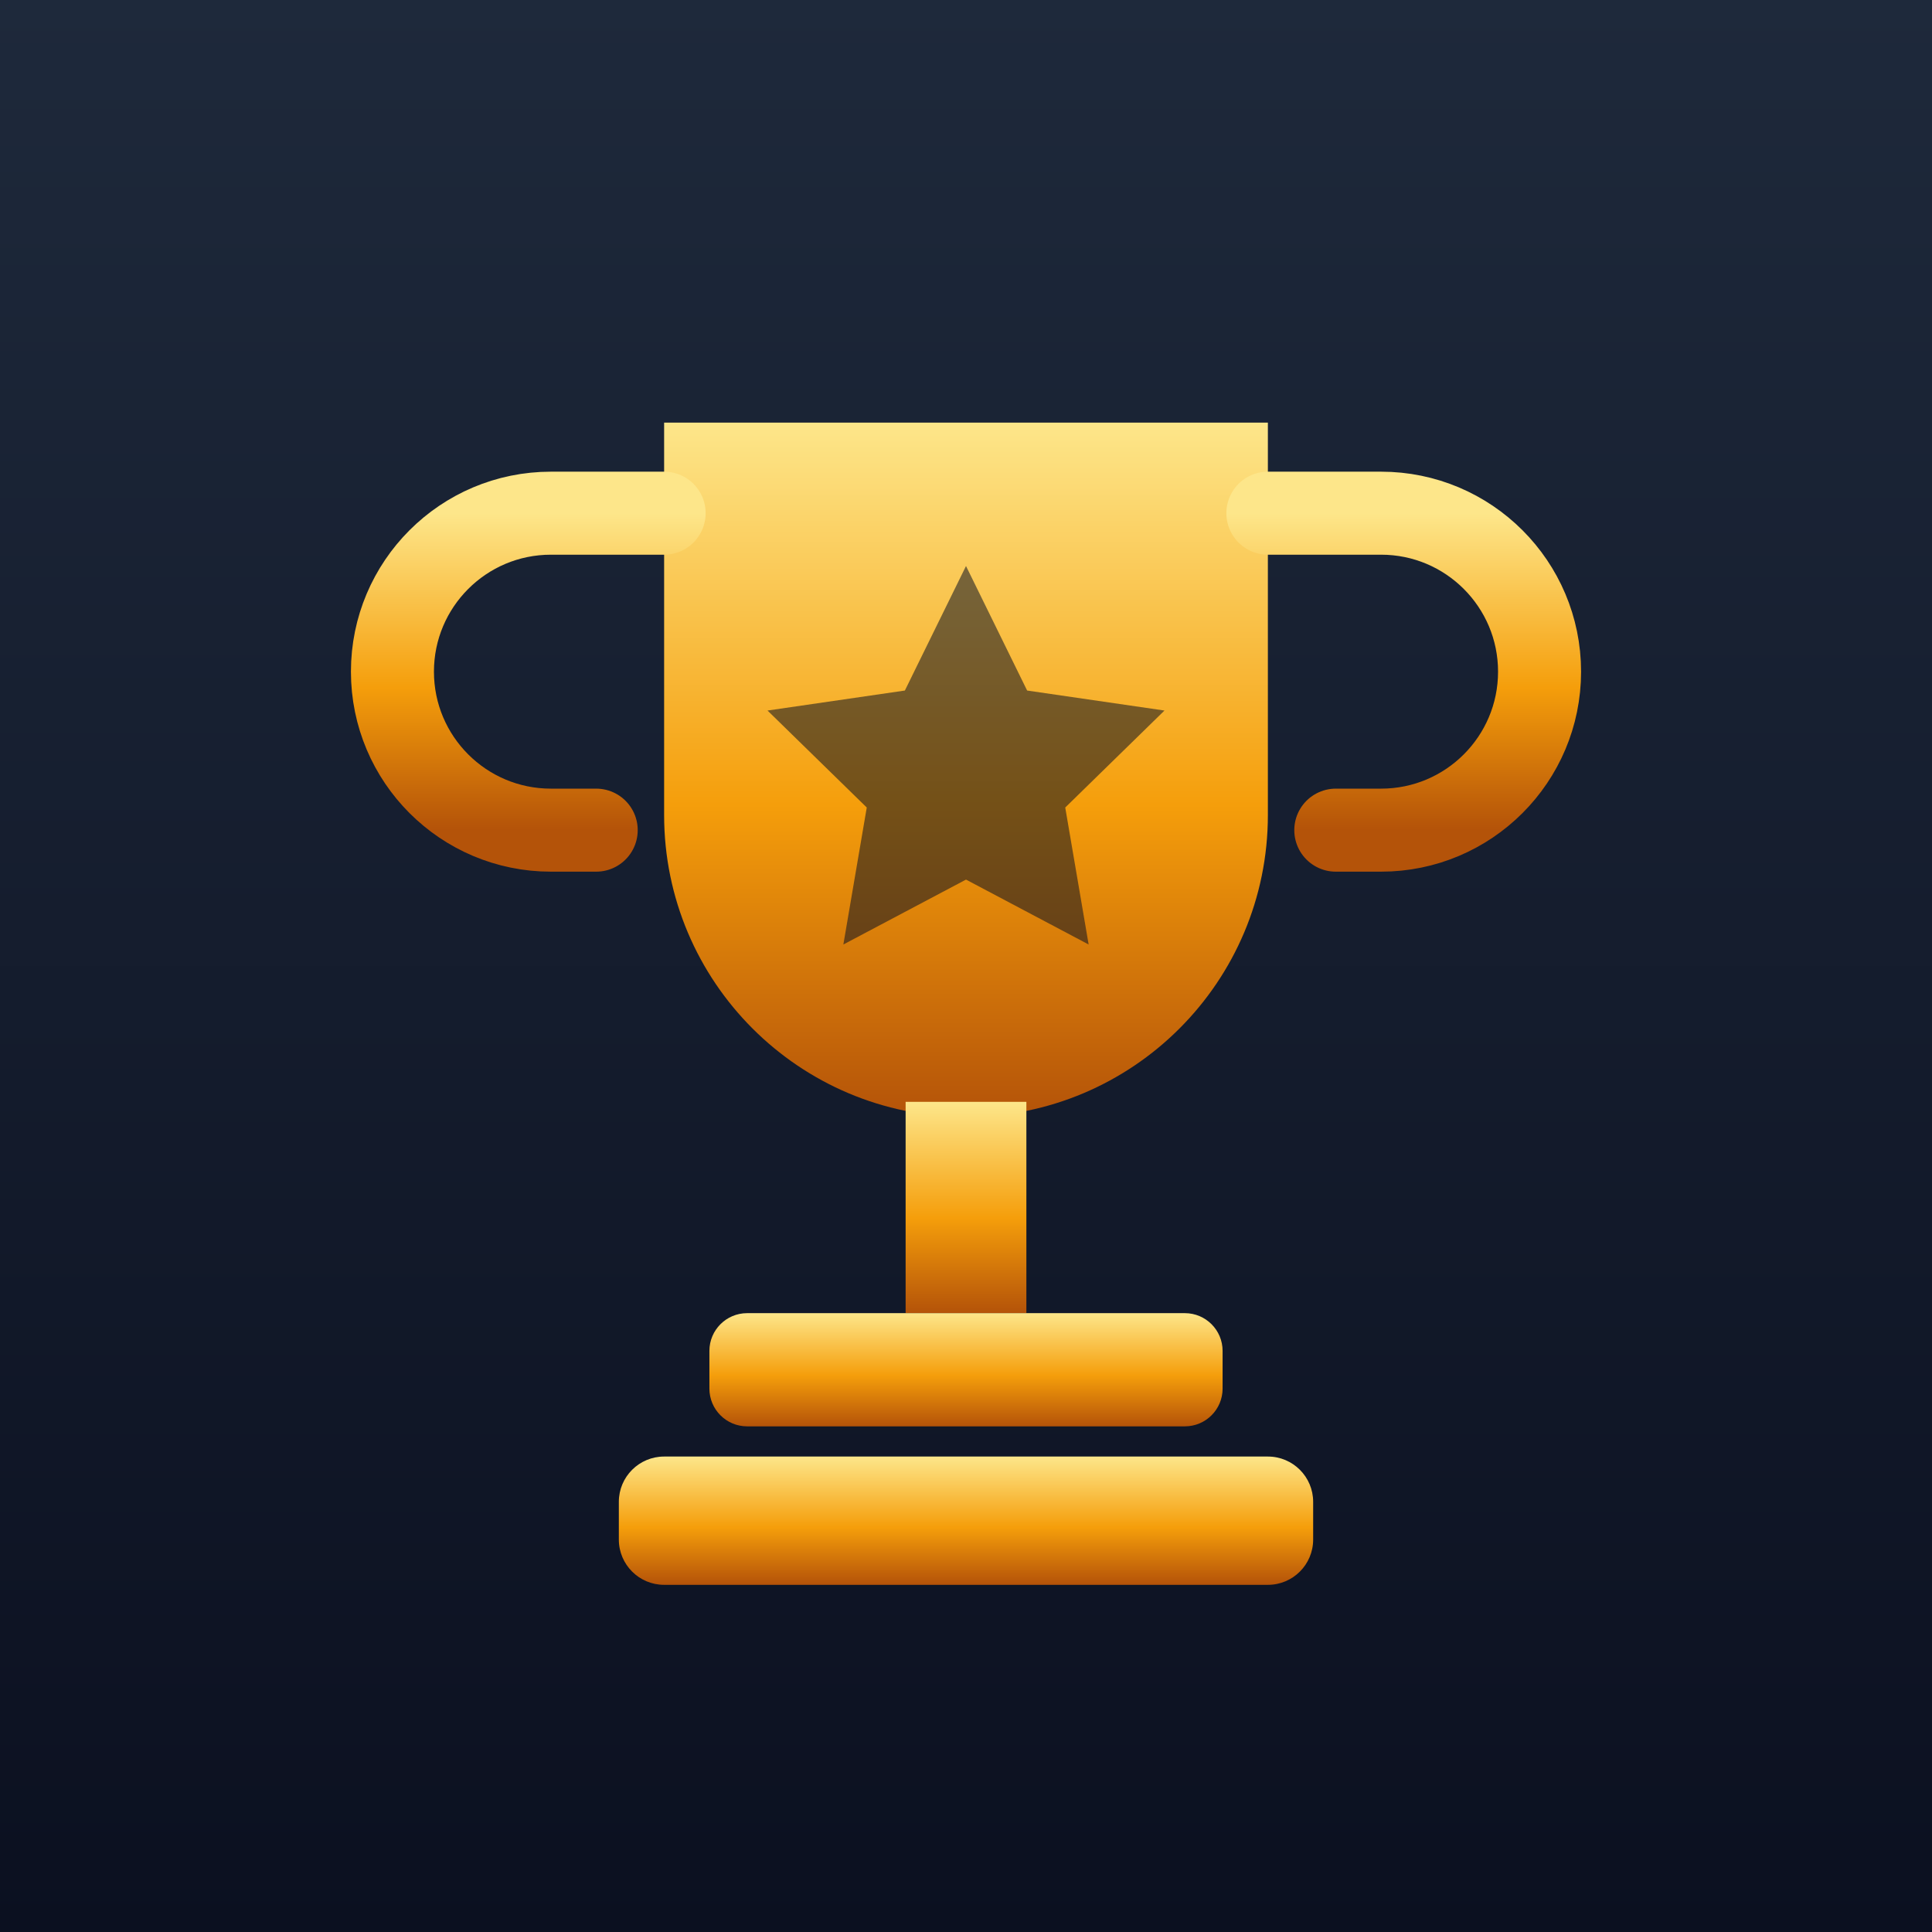
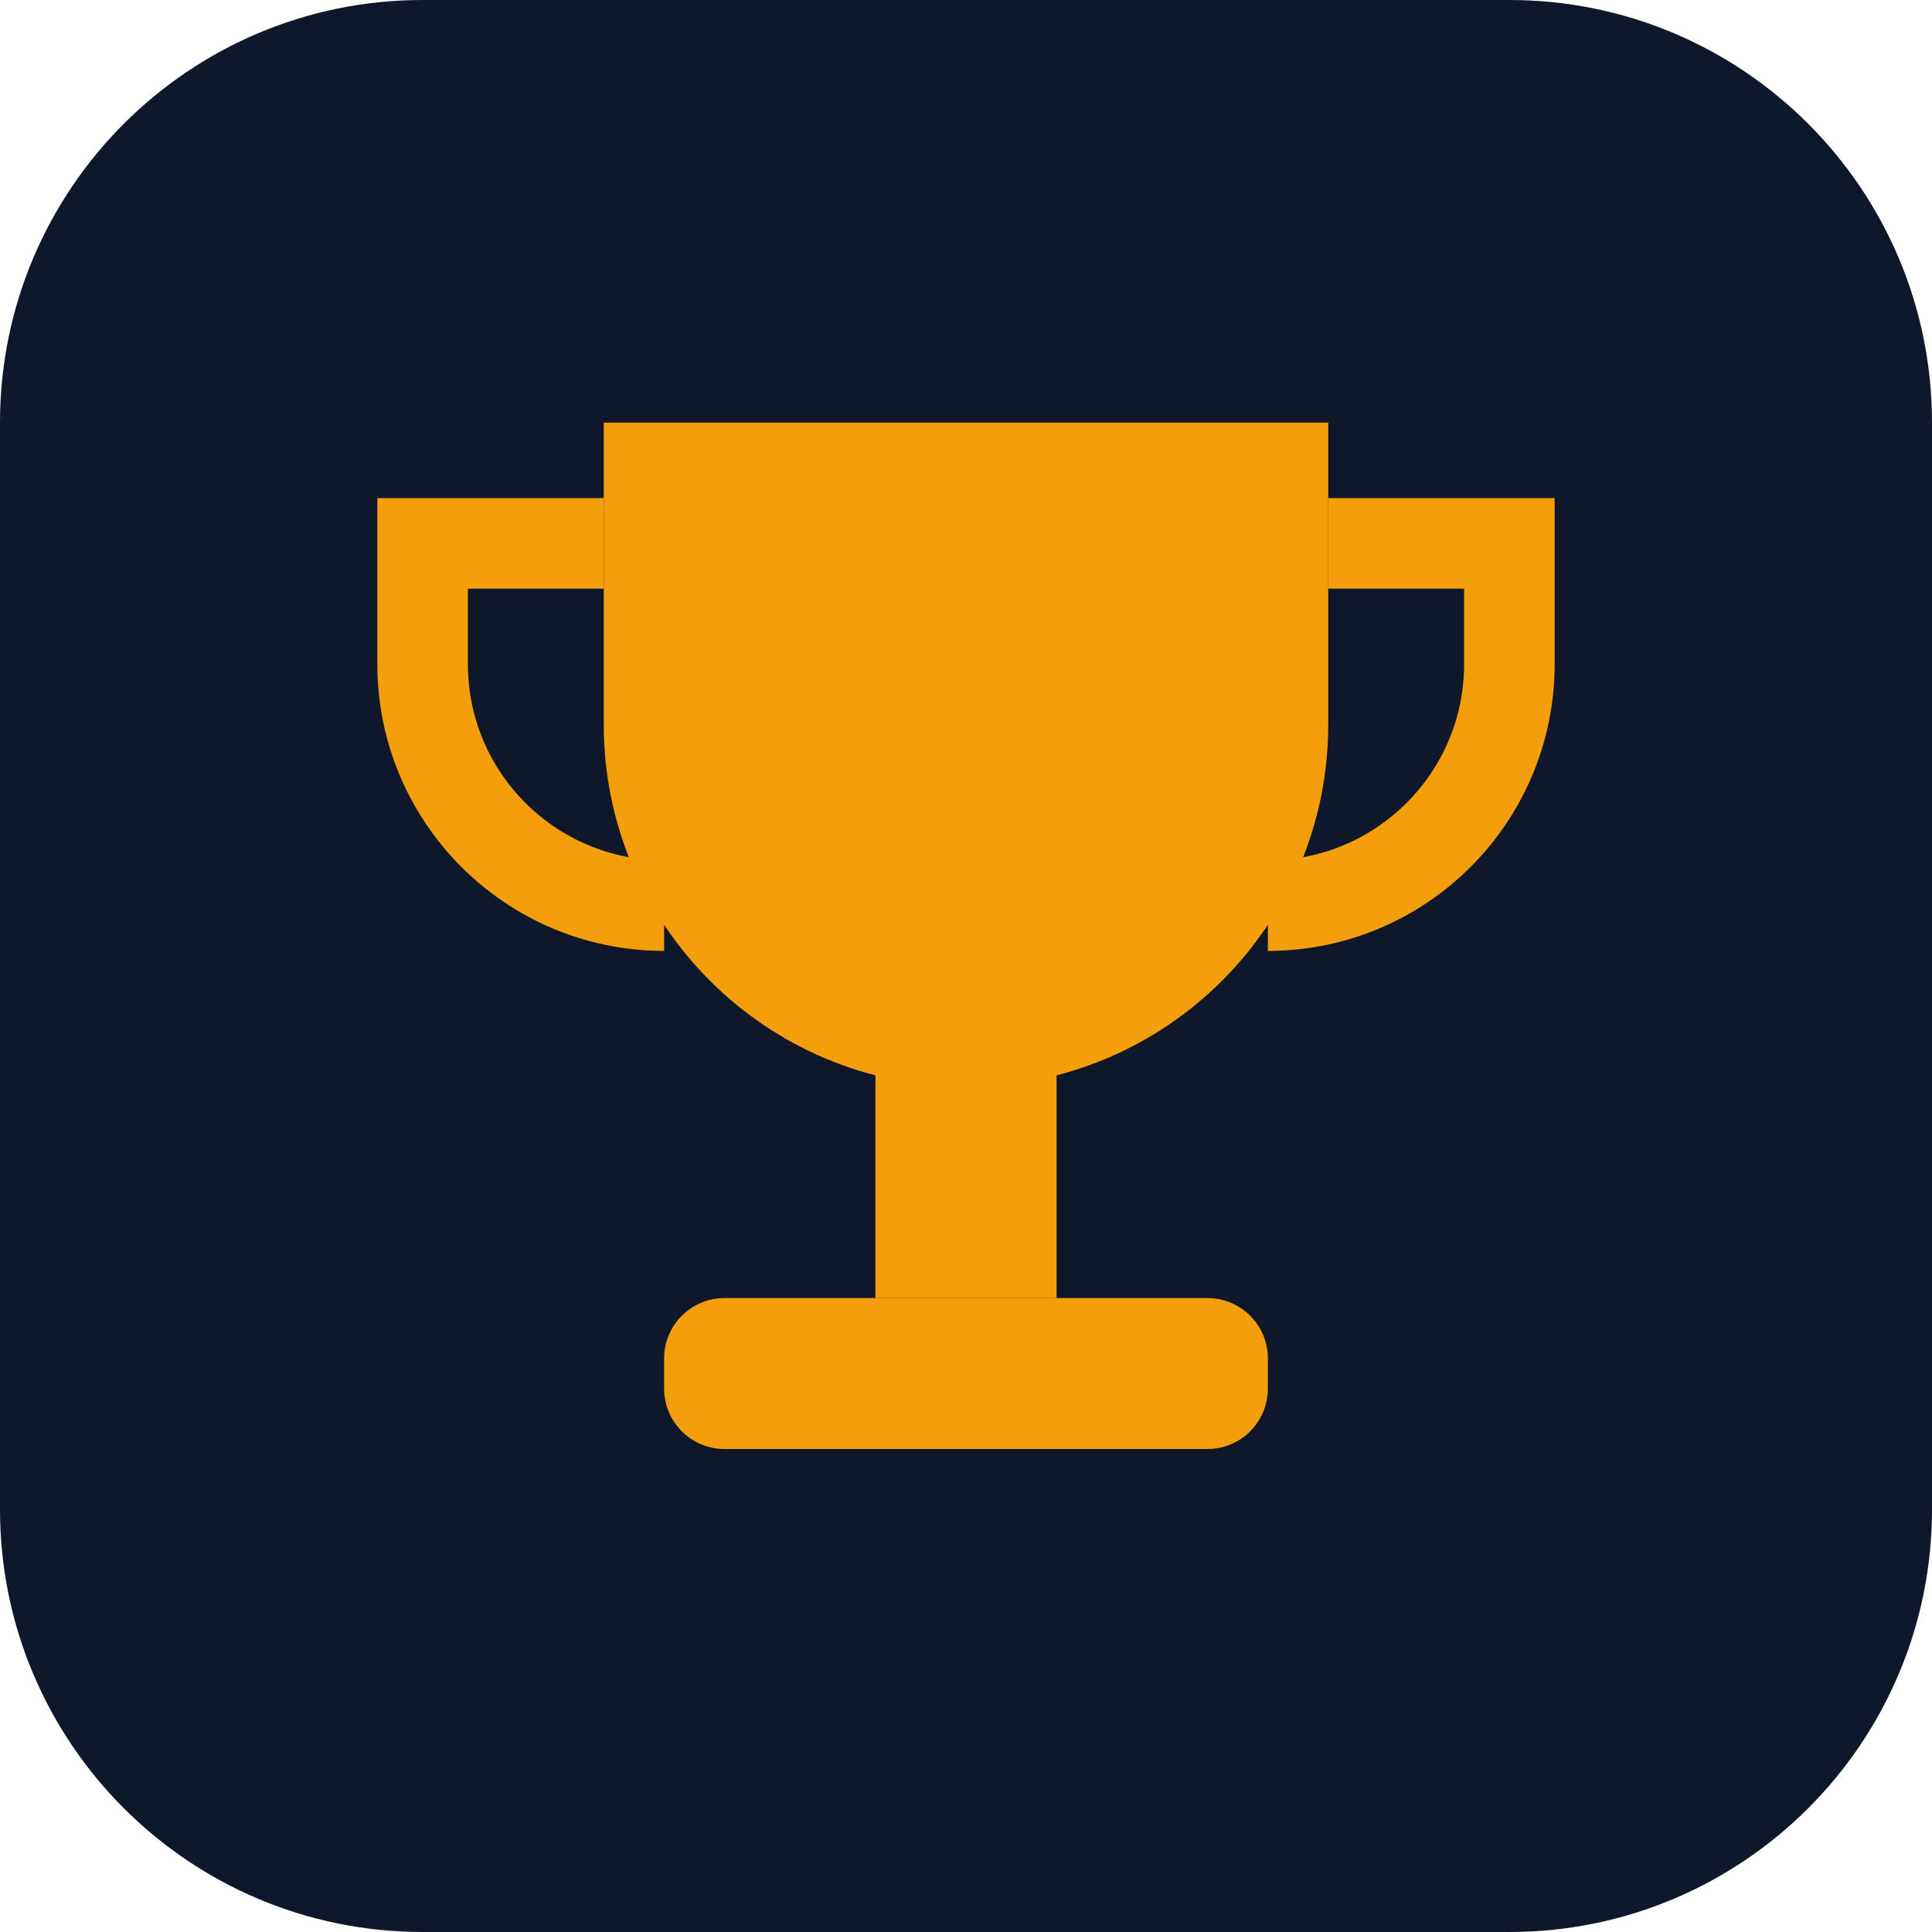
- <svg xmlns="http://www.w3.org/2000/svg" viewBox="0 0 512 512" width="512" height="512">
-   <defs>
-     <linearGradient id="bg" x1="0" y1="0" x2="0" y2="1">
-       <stop offset="0%" stop-color="#1e293b" />
-       <stop offset="100%" stop-color="#0b1020" />
-     </linearGradient>
-     <linearGradient id="gold" x1="0" y1="0" x2="0" y2="1">
-       <stop offset="0%" stop-color="#fde68a" />
-       <stop offset="55%" stop-color="#f59e0b" />
-       <stop offset="100%" stop-color="#b45309" />
-     </linearGradient>
-   </defs>
-   <rect width="512" height="512" fill="url(#bg)" />
-   <path d="M176 112h160v104a80 80 0 0 1-160 0V112Z" fill="url(#gold)" />
-   <path d="M176 136h-30a42 42 0 0 0 0 84h12" fill="none" stroke="url(#gold)" stroke-width="22" stroke-linecap="round" />
-   <path d="M336 136h30a42 42 0 0 1 0 84h-12" fill="none" stroke="url(#gold)" stroke-width="22" stroke-linecap="round" />
-   <rect x="240" y="292" width="32" height="56" fill="url(#gold)" />
-   <rect x="188" y="348" width="136" height="30" rx="10" fill="url(#gold)" />
-   <rect x="164" y="386" width="184" height="34" rx="12" fill="url(#gold)" />
-   <path d="m256 150 16.2 33 36.4 5.3-26.3 25.7 6.2 36.3L256 233.1l-32.5 17.2 6.2-36.3-26.3-25.7 36.4-5.3Z" fill="#0b1020" opacity=".55" />
+ <svg xmlns="http://www.w3.org/2000/svg" viewBox="0 0 64 64">
+   <rect width="64" height="64" rx="14" fill="#0f172a" />
+   <path fill="#f59e0b" d="M20 14h24v10a12 12 0 0 1-24 0V14z" />
+   <path fill="none" stroke="#f59e0b" stroke-width="3" d="M20 18h-6v4a8 8 0 0 0 8 8M44 18h6v4a8 8 0 0 1-8 8" />
+   <rect x="29" y="35" width="6" height="8" fill="#f59e0b" />
+   <rect x="22" y="43" width="20" height="5" rx="2" fill="#f59e0b" />
</svg>
